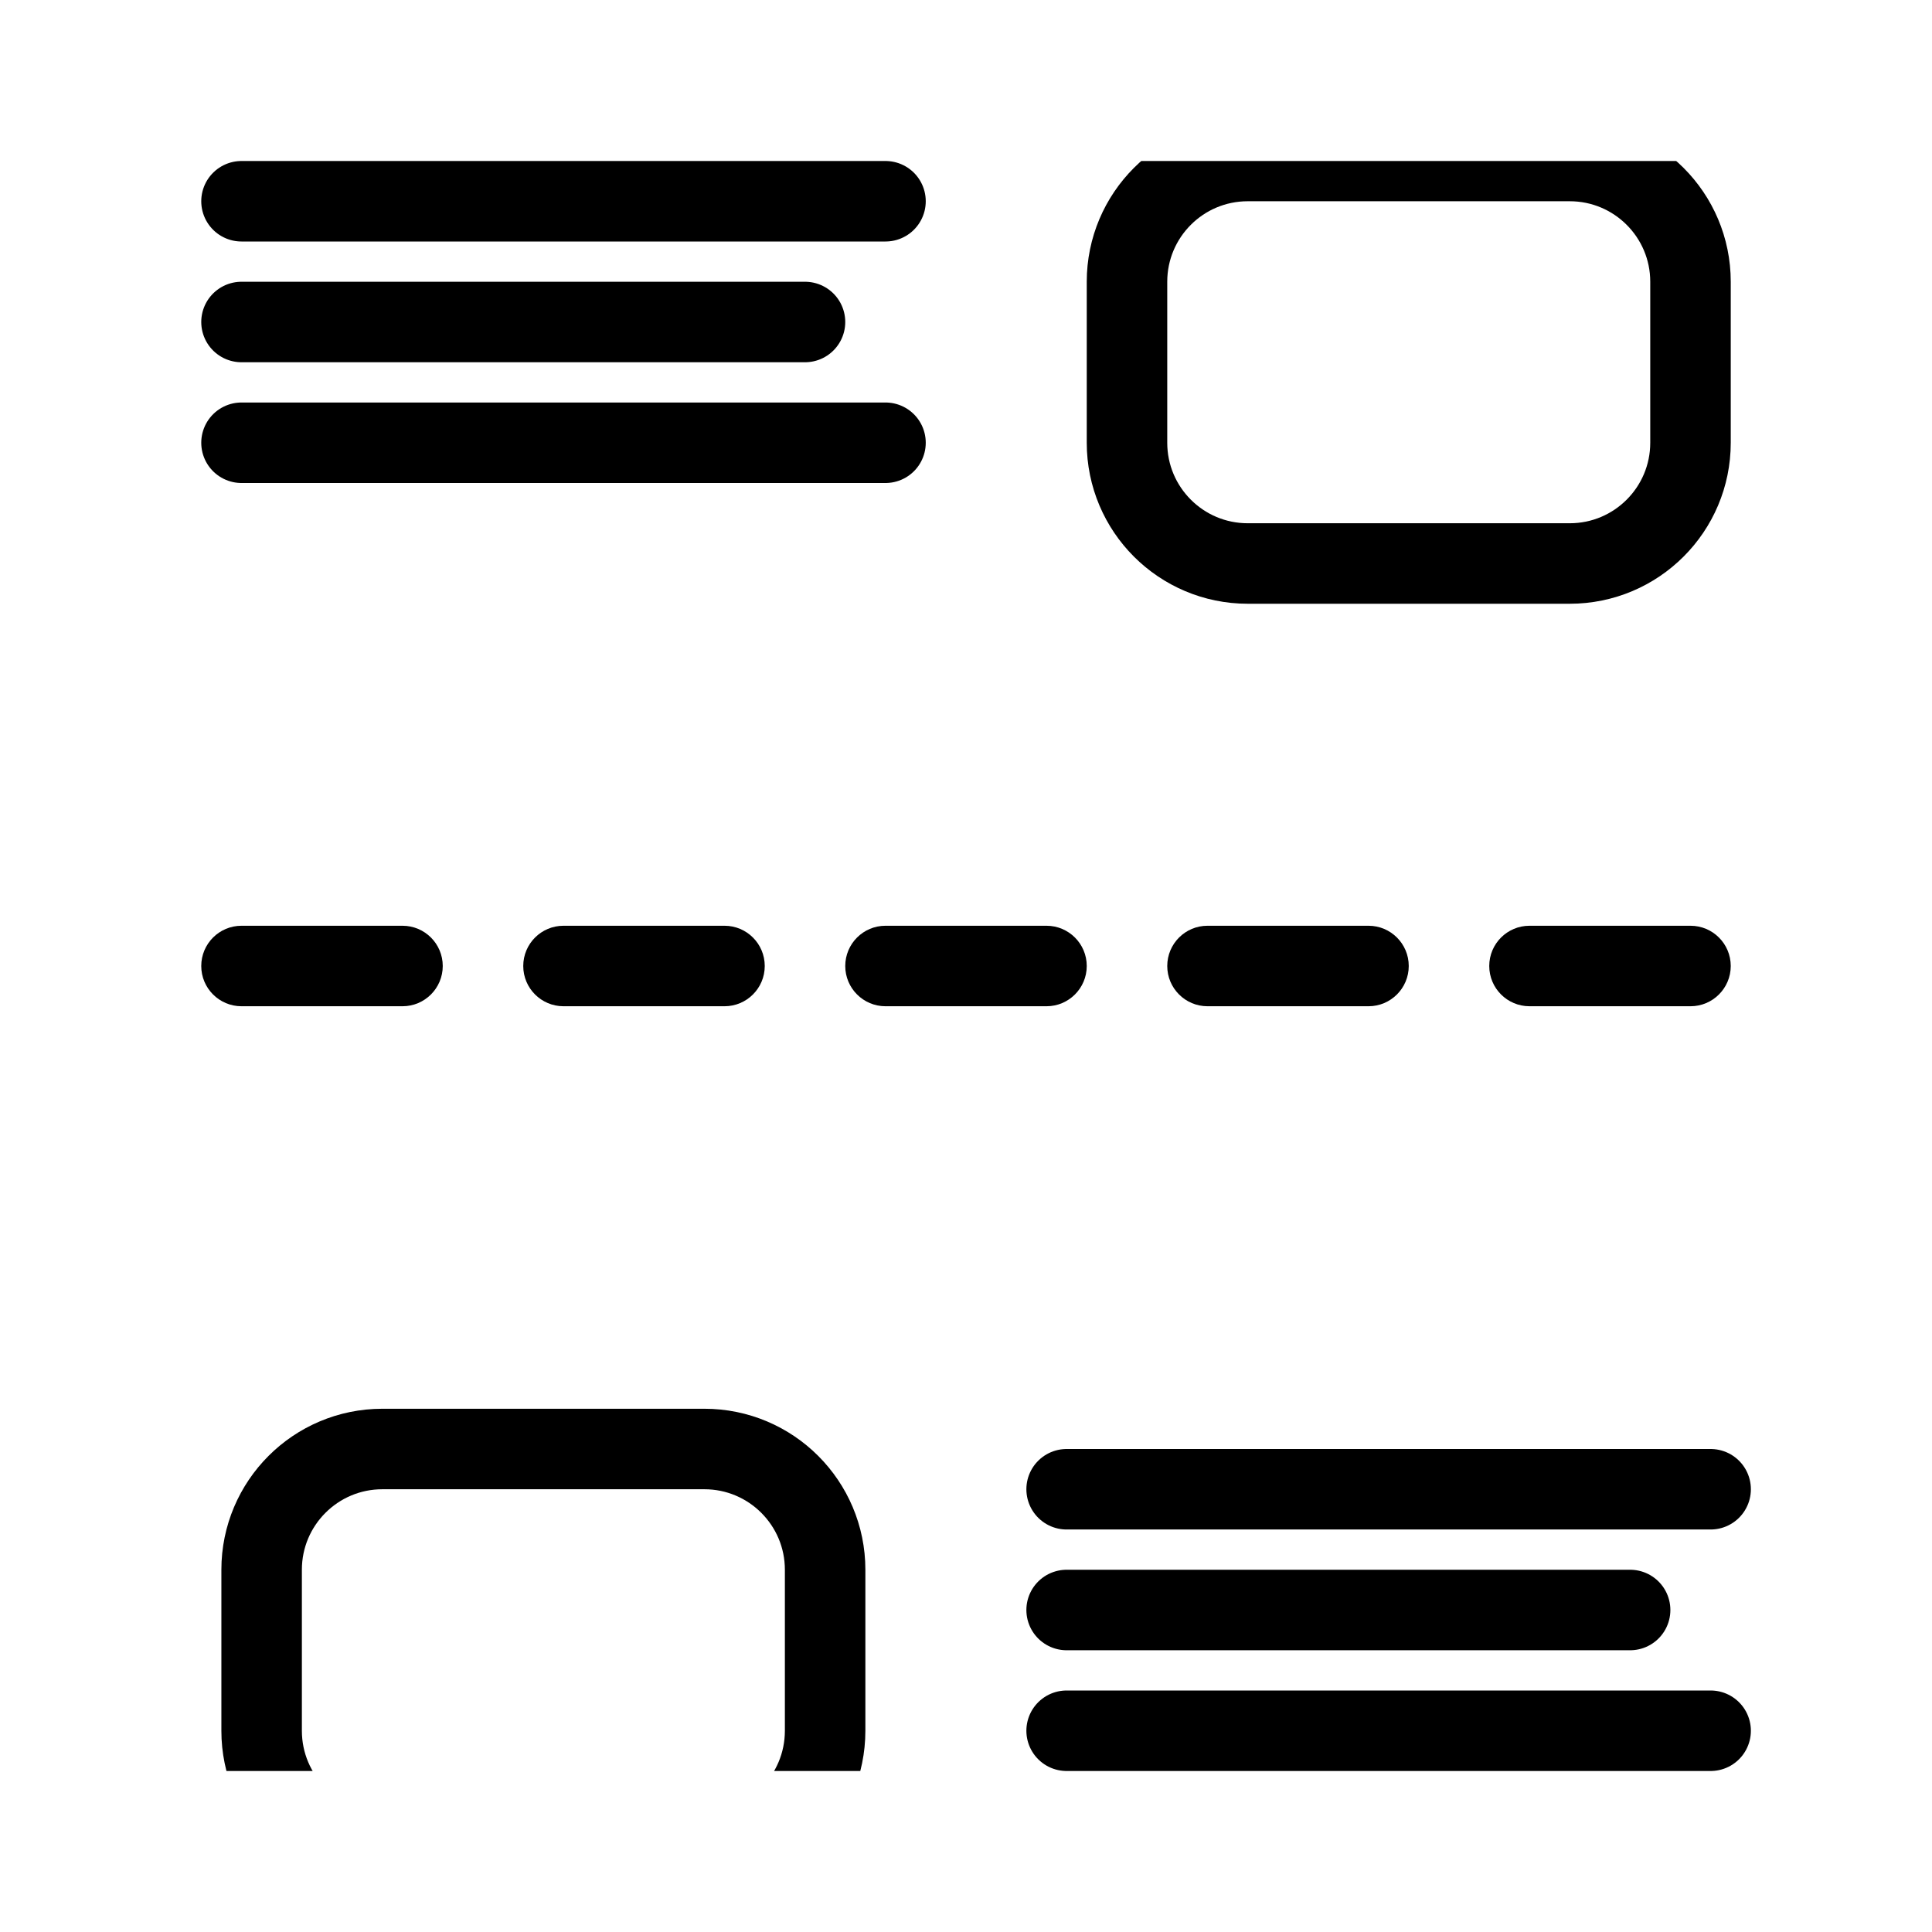
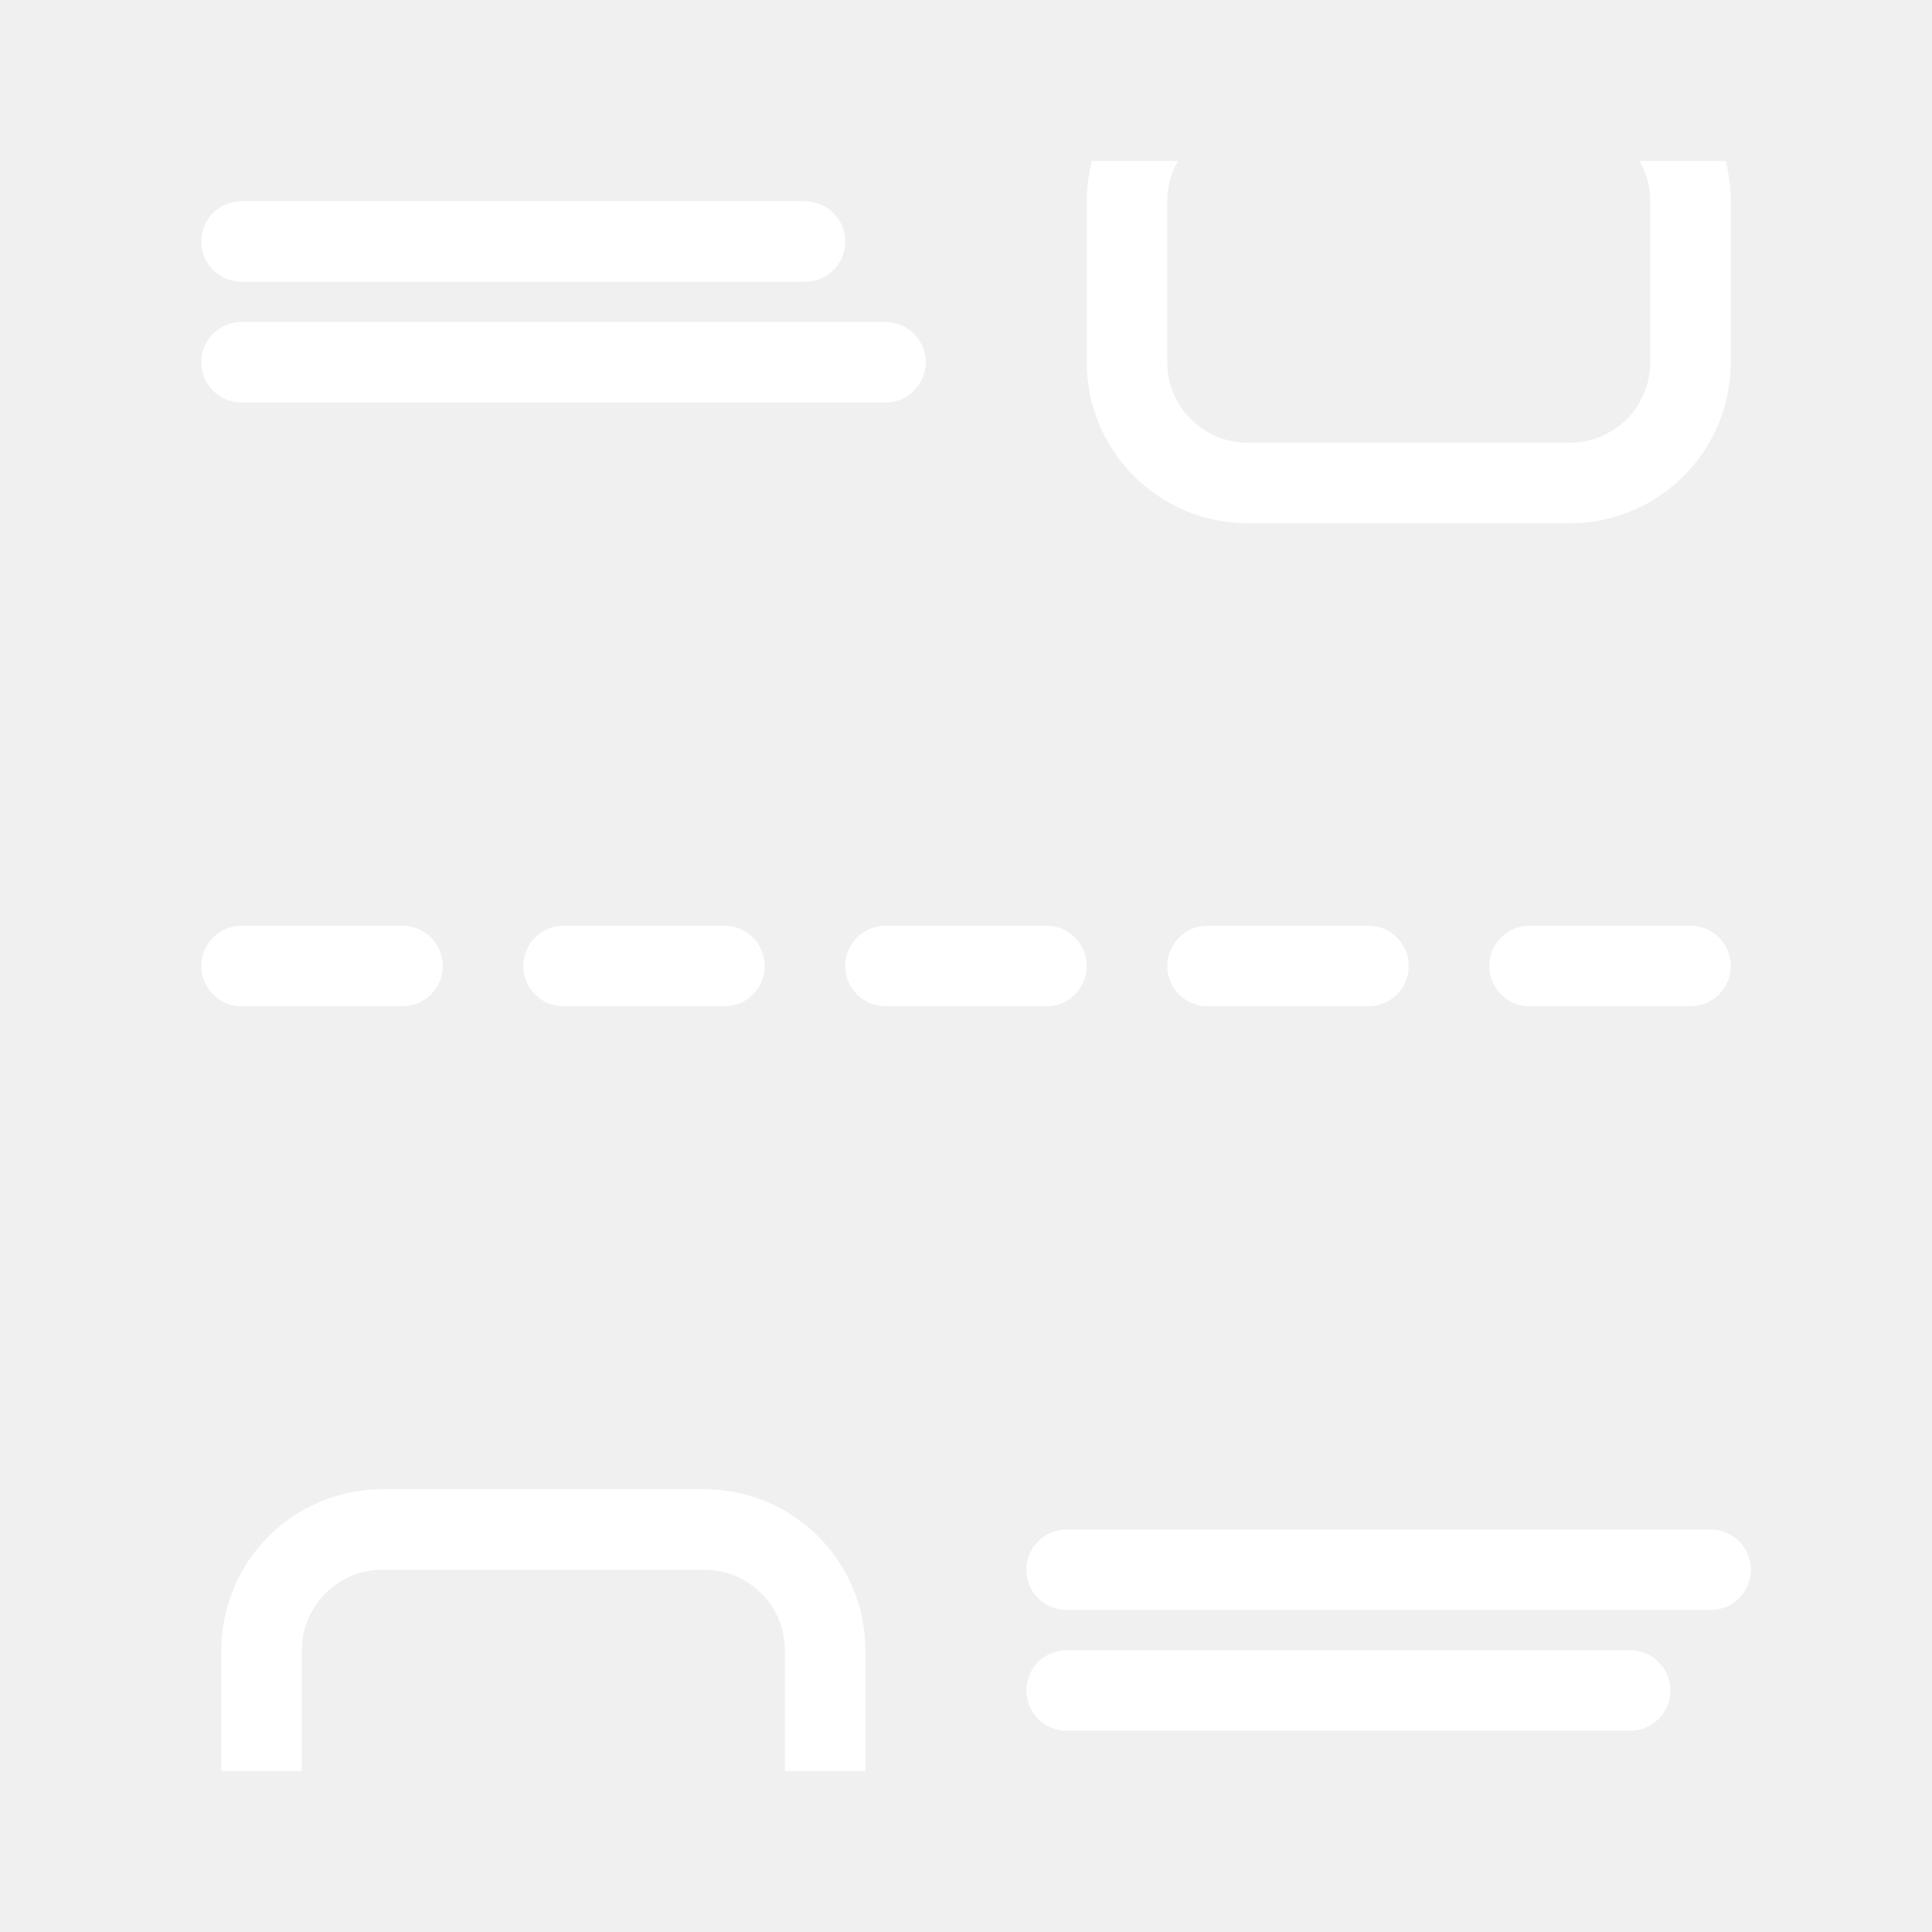
<svg xmlns="http://www.w3.org/2000/svg" width="24" height="24" viewBox="0 0 24 24">
  <defs>
    <clipPath id="clip-path">
-       <rect id="Rechteck_32" data-name="Rechteck 32" width="20" height="20" transform="translate(617 496)" fill="none" />
+       <rect id="Rechteck_36" data-name="Rechteck 36" width="20" height="20" transform="translate(617 496)" fill="none" />
    </clipPath>
  </defs>
-   <g id="space03" transform="translate(-615 -494)">
-     <rect id="space03-2" data-name="space03" width="24" height="24" transform="translate(615 494)" fill="#fff" />
-     <g id="Gruppe_8" data-name="Gruppe 8" transform="translate(-33.5 -0.5)">
-       <path id="Linie_1" data-name="Linie 1" d="M2,.5H0A.5.5,0,0,1-.5,0,.5.5,0,0,1,0-.5H2a.5.5,0,0,1,.5.5A.5.5,0,0,1,2,.5Z" transform="translate(651.5 506.5)" />
-       <path id="Linie_1-2" data-name="Linie 1" d="M2,.5H0A.5.5,0,0,1-.5,0,.5.5,0,0,1,0-.5H2a.5.5,0,0,1,.5.5A.5.5,0,0,1,2,.5Z" transform="translate(655.5 506.5)" />
-       <path id="Linie_1-3" data-name="Linie 1" d="M2,.5H0A.5.5,0,0,1-.5,0,.5.5,0,0,1,0-.5H2a.5.5,0,0,1,.5.5A.5.5,0,0,1,2,.5Z" transform="translate(659.5 506.5)" />
-       <path id="Linie_1-4" data-name="Linie 1" d="M2,.5H0A.5.5,0,0,1-.5,0,.5.5,0,0,1,0-.5H2a.5.5,0,0,1,.5.5A.5.5,0,0,1,2,.5Z" transform="translate(663.5 506.5)" />
-       <path id="Linie_1-5" data-name="Linie 1" d="M2,.5H0A.5.5,0,0,1-.5,0,.5.5,0,0,1,0-.5H2a.5.5,0,0,1,.5.5A.5.5,0,0,1,2,.5Z" transform="translate(667.5 506.5)" />
+   <g id="space04" transform="translate(-580 -494)">
+     <rect id="Rechteck_33" data-name="Rechteck 33" width="24" height="24" transform="translate(580 494)" fill="none" />
+     <g id="Gruppe_11" data-name="Gruppe 11" transform="translate(-68.5 -0.5)">
+       <path id="Linie_1" data-name="Linie 1" d="M2,.5H0A.5.5,0,0,1-.5,0,.5.5,0,0,1,0-.5H2a.5.5,0,0,1,.5.5A.5.5,0,0,1,2,.5Z" transform="translate(651.5 506.5)" fill="#fff" />
+       <path id="Linie_1-2" data-name="Linie 1" d="M2,.5H0A.5.5,0,0,1-.5,0,.5.5,0,0,1,0-.5H2a.5.5,0,0,1,.5.5A.5.5,0,0,1,2,.5Z" transform="translate(655.5 506.5)" fill="#fff" />
+       <path id="Linie_1-3" data-name="Linie 1" d="M2,.5H0A.5.5,0,0,1-.5,0,.5.5,0,0,1,0-.5H2a.5.5,0,0,1,.5.5A.5.5,0,0,1,2,.5Z" transform="translate(659.5 506.5)" fill="#fff" />
+       <path id="Linie_1-4" data-name="Linie 1" d="M2,.5H0A.5.5,0,0,1-.5,0,.5.5,0,0,1,0-.5H2a.5.5,0,0,1,.5.5A.5.5,0,0,1,2,.5Z" transform="translate(663.5 506.5)" fill="#fff" />
+       <path id="Linie_1-5" data-name="Linie 1" d="M2,.5H0A.5.5,0,0,1-.5,0,.5.5,0,0,1,0-.5H2a.5.5,0,0,1,.5.5A.5.5,0,0,1,2,.5Z" transform="translate(667.5 506.5)" fill="#fff" />
    </g>
-     <g id="space03-3" data-name="space03" clip-path="url(#clip-path)">
-       <g id="Gruppe_9" data-name="Gruppe 9" transform="translate(-33 -1.5)">
-         <g id="Rechteck_27" data-name="Rechteck 27" transform="translate(661.5 497)" fill="none" stroke="#000" stroke-linecap="round" stroke-linejoin="round" stroke-width="1">
+     <g id="Gruppe_maskieren_2" data-name="Gruppe maskieren 2" transform="translate(-35)" clip-path="url(#clip-path)">
+       <g id="Gruppe_12" data-name="Gruppe 12" transform="translate(-33 -2.5)">
+         <g id="Rechteck_34" data-name="Rechteck 34" transform="translate(661.5 497)" fill="none" stroke="#fff" stroke-linecap="round" stroke-linejoin="round" stroke-width="1">
          <rect width="8" height="6" rx="2" stroke="none" />
          <rect x="0.5" y="0.5" width="7" height="5" rx="1.5" fill="none" />
        </g>
-         <line id="Linie_20" data-name="Linie 20" x2="8" transform="translate(651 498)" fill="none" stroke="#000" stroke-linecap="round" stroke-width="1" />
-         <line id="Linie_21" data-name="Linie 21" x2="7" transform="translate(651 499.5)" fill="none" stroke="#000" stroke-linecap="round" stroke-width="1" />
-         <line id="Linie_22" data-name="Linie 22" x2="8" transform="translate(651 501)" fill="none" stroke="#000" stroke-linecap="round" stroke-width="1" />
+         <line id="Linie_26" data-name="Linie 26" x2="8" transform="translate(651 498)" fill="none" stroke="#fff" stroke-linecap="round" stroke-width="1" />
+         <line id="Linie_27" data-name="Linie 27" x2="7" transform="translate(651 499.5)" fill="none" stroke="#fff" stroke-linecap="round" stroke-width="1" />
+         <line id="Linie_28" data-name="Linie 28" x2="8" transform="translate(651 501)" fill="none" stroke="#fff" stroke-linecap="round" stroke-width="1" />
      </g>
-       <g id="Gruppe_10" data-name="Gruppe 10" transform="translate(-33.25 2.5)">
-         <g id="Rechteck_28" data-name="Rechteck 28" transform="translate(651 509)" fill="none" stroke="#000" stroke-linecap="round" stroke-linejoin="round" stroke-width="1">
+       <g id="Gruppe_13" data-name="Gruppe 13" transform="translate(-33.25 3.5)">
+         <g id="Rechteck_35" data-name="Rechteck 35" transform="translate(651 509)" fill="none" stroke="#fff" stroke-linecap="round" stroke-linejoin="round" stroke-width="1">
          <rect width="8" height="6" rx="2" stroke="none" />
          <rect x="0.5" y="0.5" width="7" height="5" rx="1.5" fill="none" />
        </g>
-         <line id="Linie_23" data-name="Linie 23" x2="8" transform="translate(661.5 510)" fill="none" stroke="#000" stroke-linecap="round" stroke-width="1" />
-         <line id="Linie_24" data-name="Linie 24" x2="7" transform="translate(661.5 511.5)" fill="none" stroke="#000" stroke-linecap="round" stroke-width="1" />
-         <line id="Linie_25" data-name="Linie 25" x2="8" transform="translate(661.5 513)" fill="none" stroke="#000" stroke-linecap="round" stroke-width="1" />
+         <line id="Linie_29" data-name="Linie 29" x2="8" transform="translate(661.5 510)" fill="none" stroke="#fff" stroke-linecap="round" stroke-width="1" />
+         <line id="Linie_30" data-name="Linie 30" x2="7" transform="translate(661.5 511.5)" fill="none" stroke="#fff" stroke-linecap="round" stroke-width="1" />
+         <line id="Linie_31" data-name="Linie 31" x2="8" transform="translate(661.5 513)" fill="none" stroke="#fff" stroke-linecap="round" stroke-width="1" />
      </g>
    </g>
  </g>
</svg>
